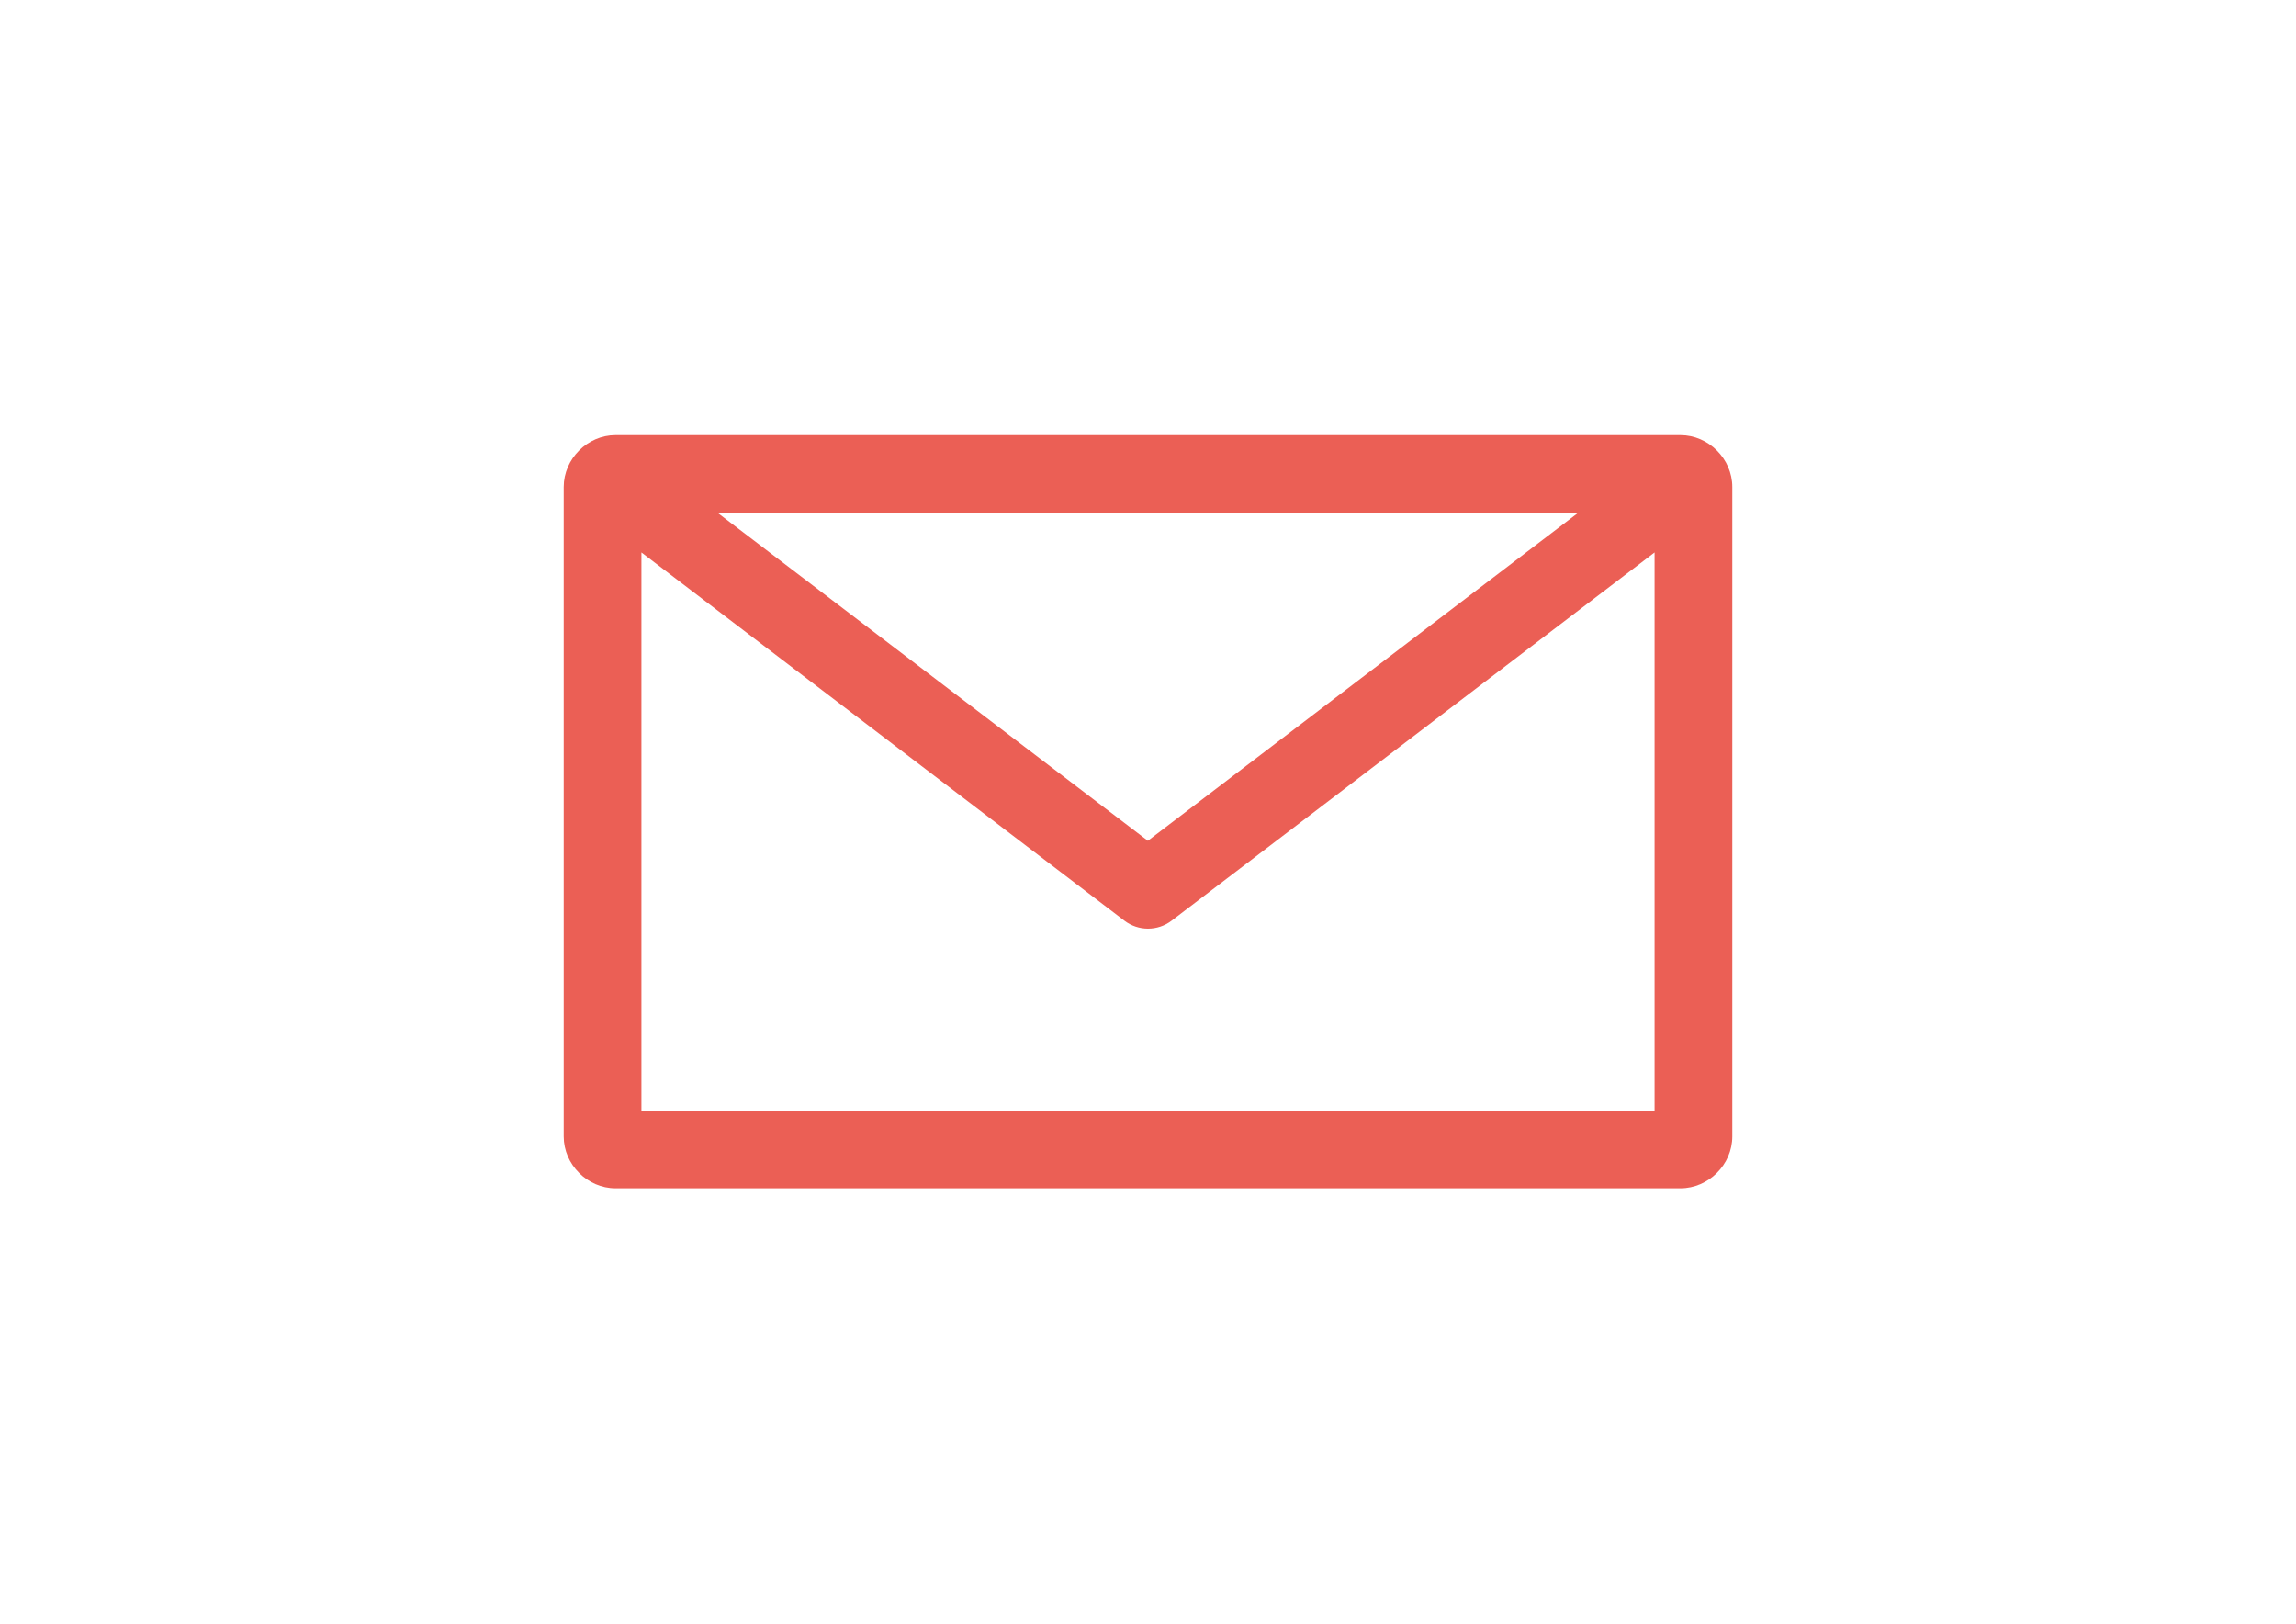
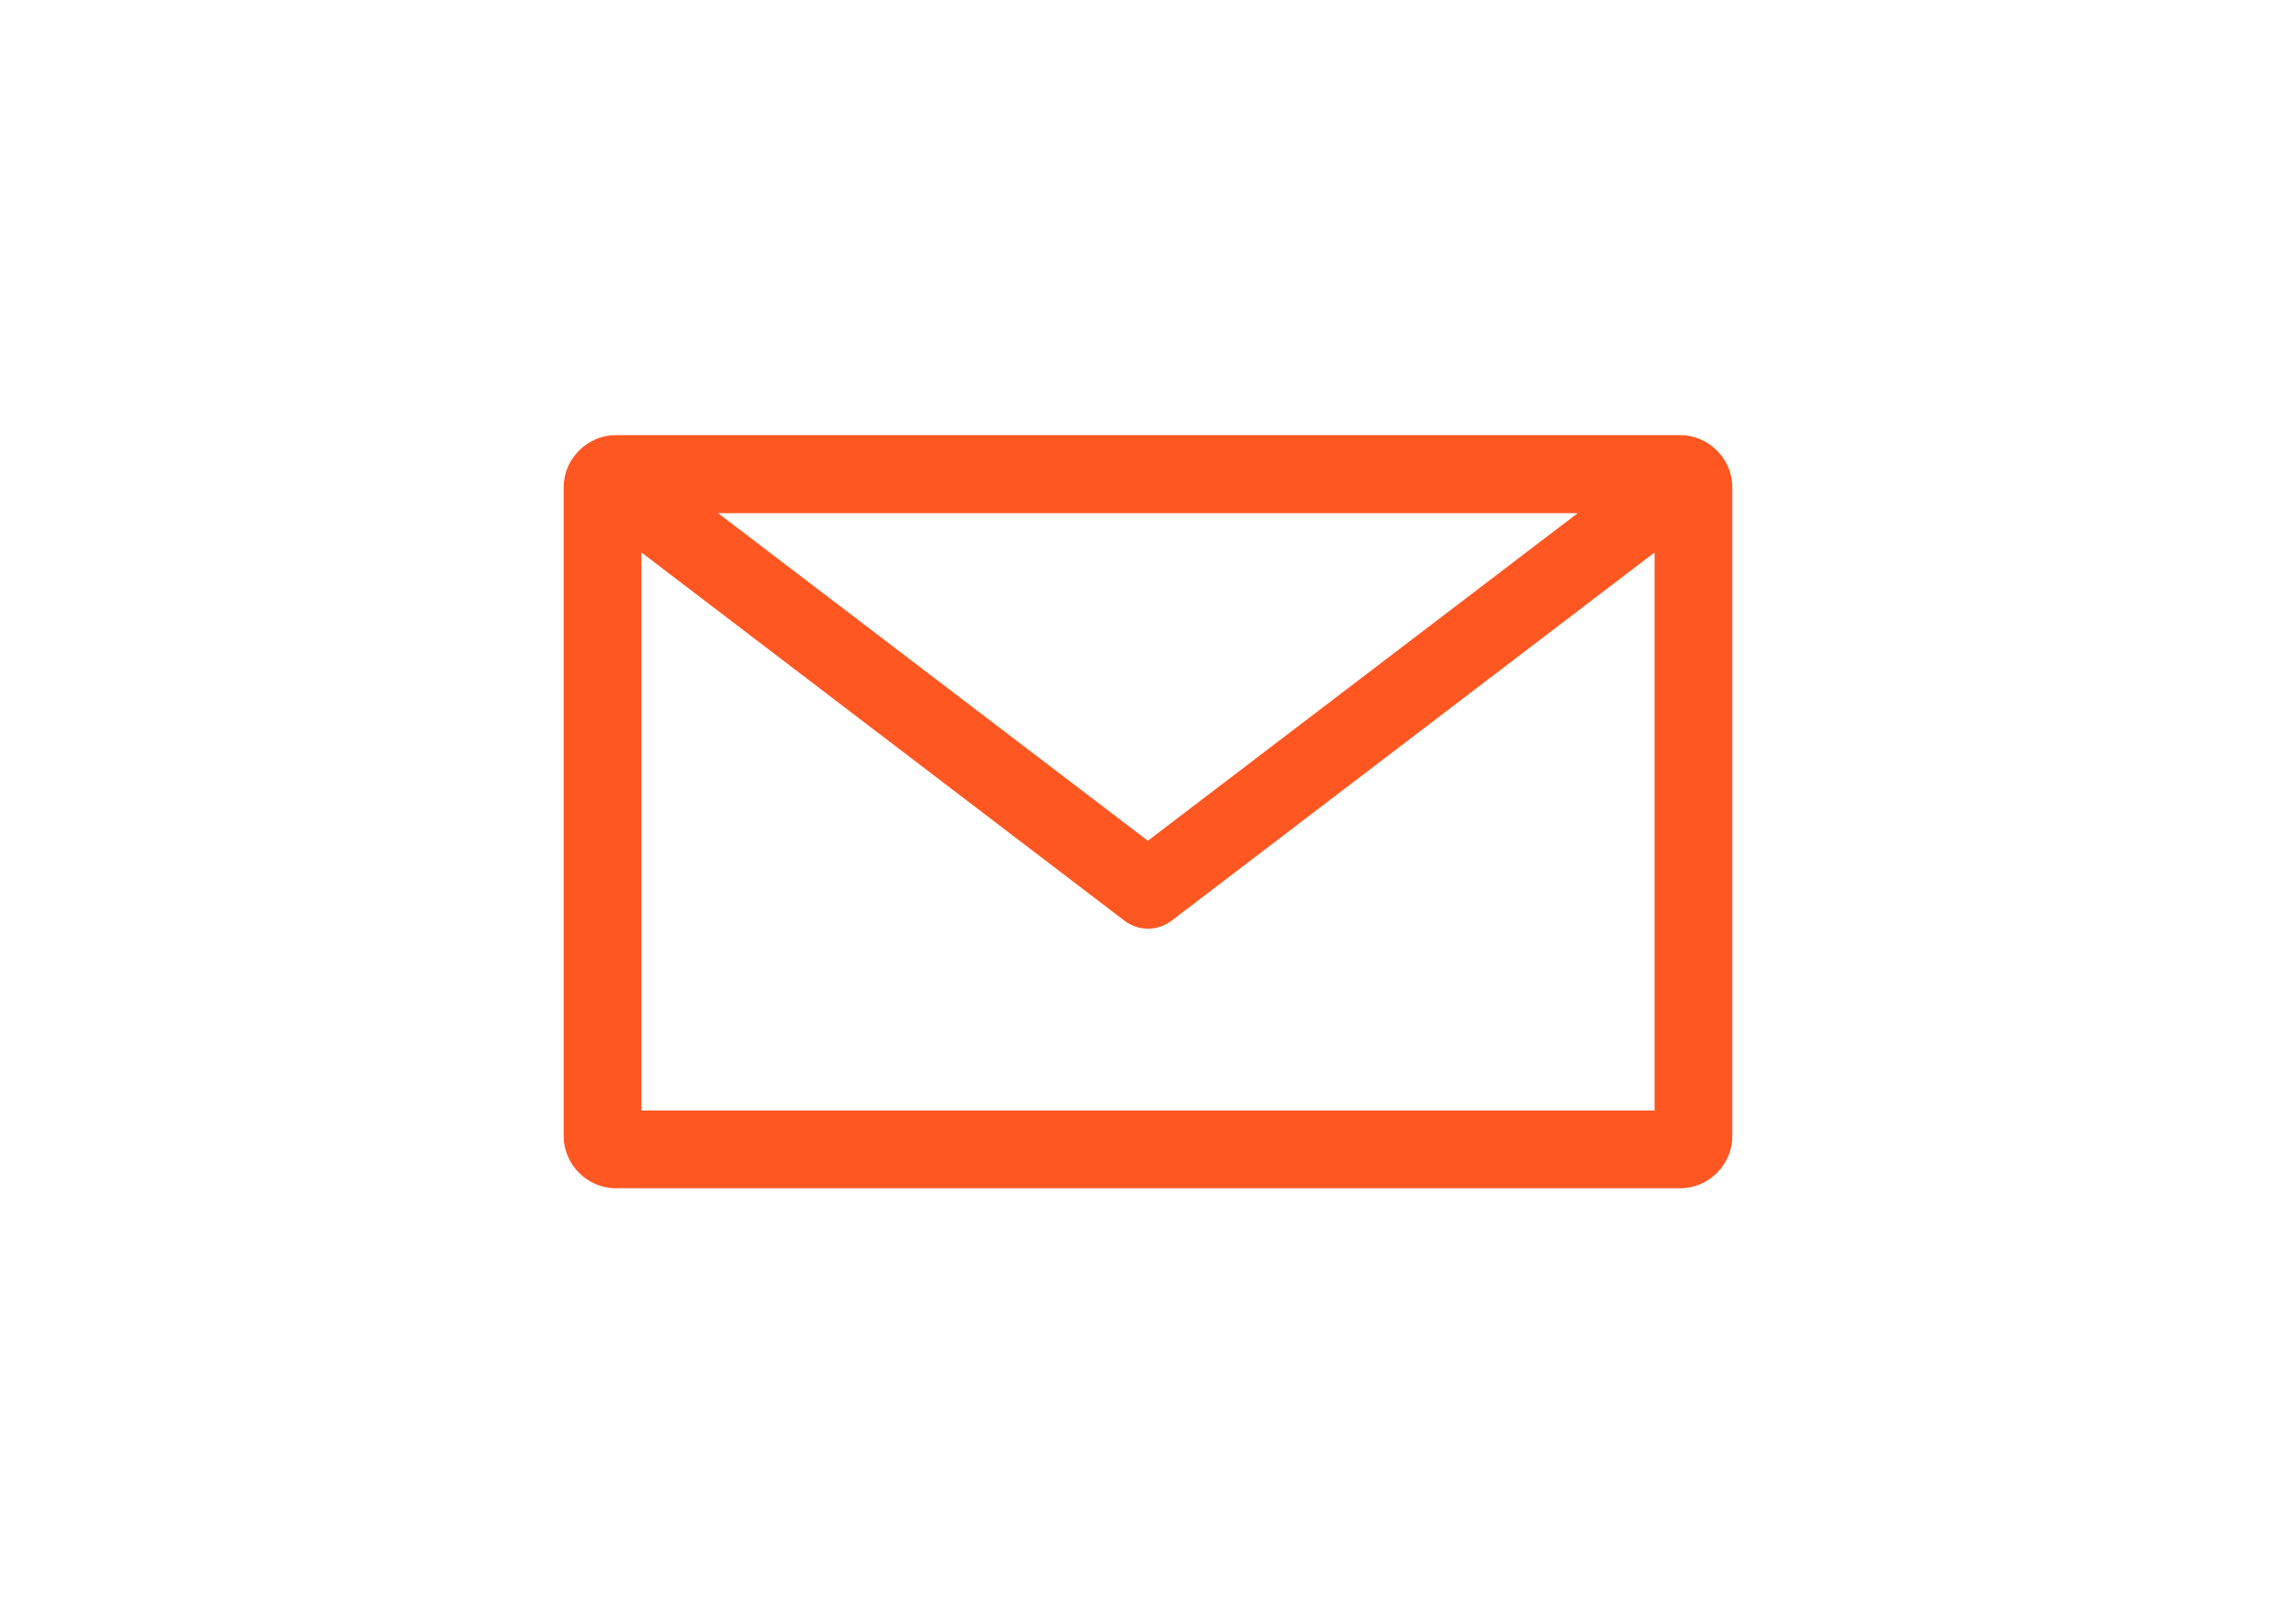
<svg xmlns="http://www.w3.org/2000/svg" version="1.1" id="Layer_1" x="0px" y="0px" viewBox="0 0 841.9 595.3" enable-background="new 0 0 841.9 595.3" xml:space="preserve">
  <g transform="translate(0,-952.3622)">
-     <path fill="#EB5F55" d="M225.7,1111.9c-10.3,0-19,8.7-19,19v238.1c0,10.3,8.7,19,19,19h390.5c10.3,0,19-8.7,19-19v-238.1   c0-10.3-8.7-19-19-19L225.7,1111.9L225.7,1111.9z M263.3,1140.5h315.2l-157.6,120.1L263.3,1140.5z M235.2,1154.9l177.1,135   c5.1,3.9,12.2,3.9,17.3,0l177.1-135v204.6H235.2V1154.9L235.2,1154.9z" />
+     <path fill="#FF5722" d="M225.7,1111.9c-10.3,0-19,8.7-19,19V1369c0,10.3,8.7,19,19,19h390.5c10.3,0,19-8.7,19-19v-238.1   c0-10.3-8.7-19-19-19H225.7L225.7,1111.9z M263.3,1140.5h315.2l-157.6,120.1L263.3,1140.5z M235.2,1154.9l177.1,135   c5.1,3.9,12.2,3.9,17.3,0l177.1-135v204.6H235.2V1154.9L235.2,1154.9z" />
  </g>
</svg>
